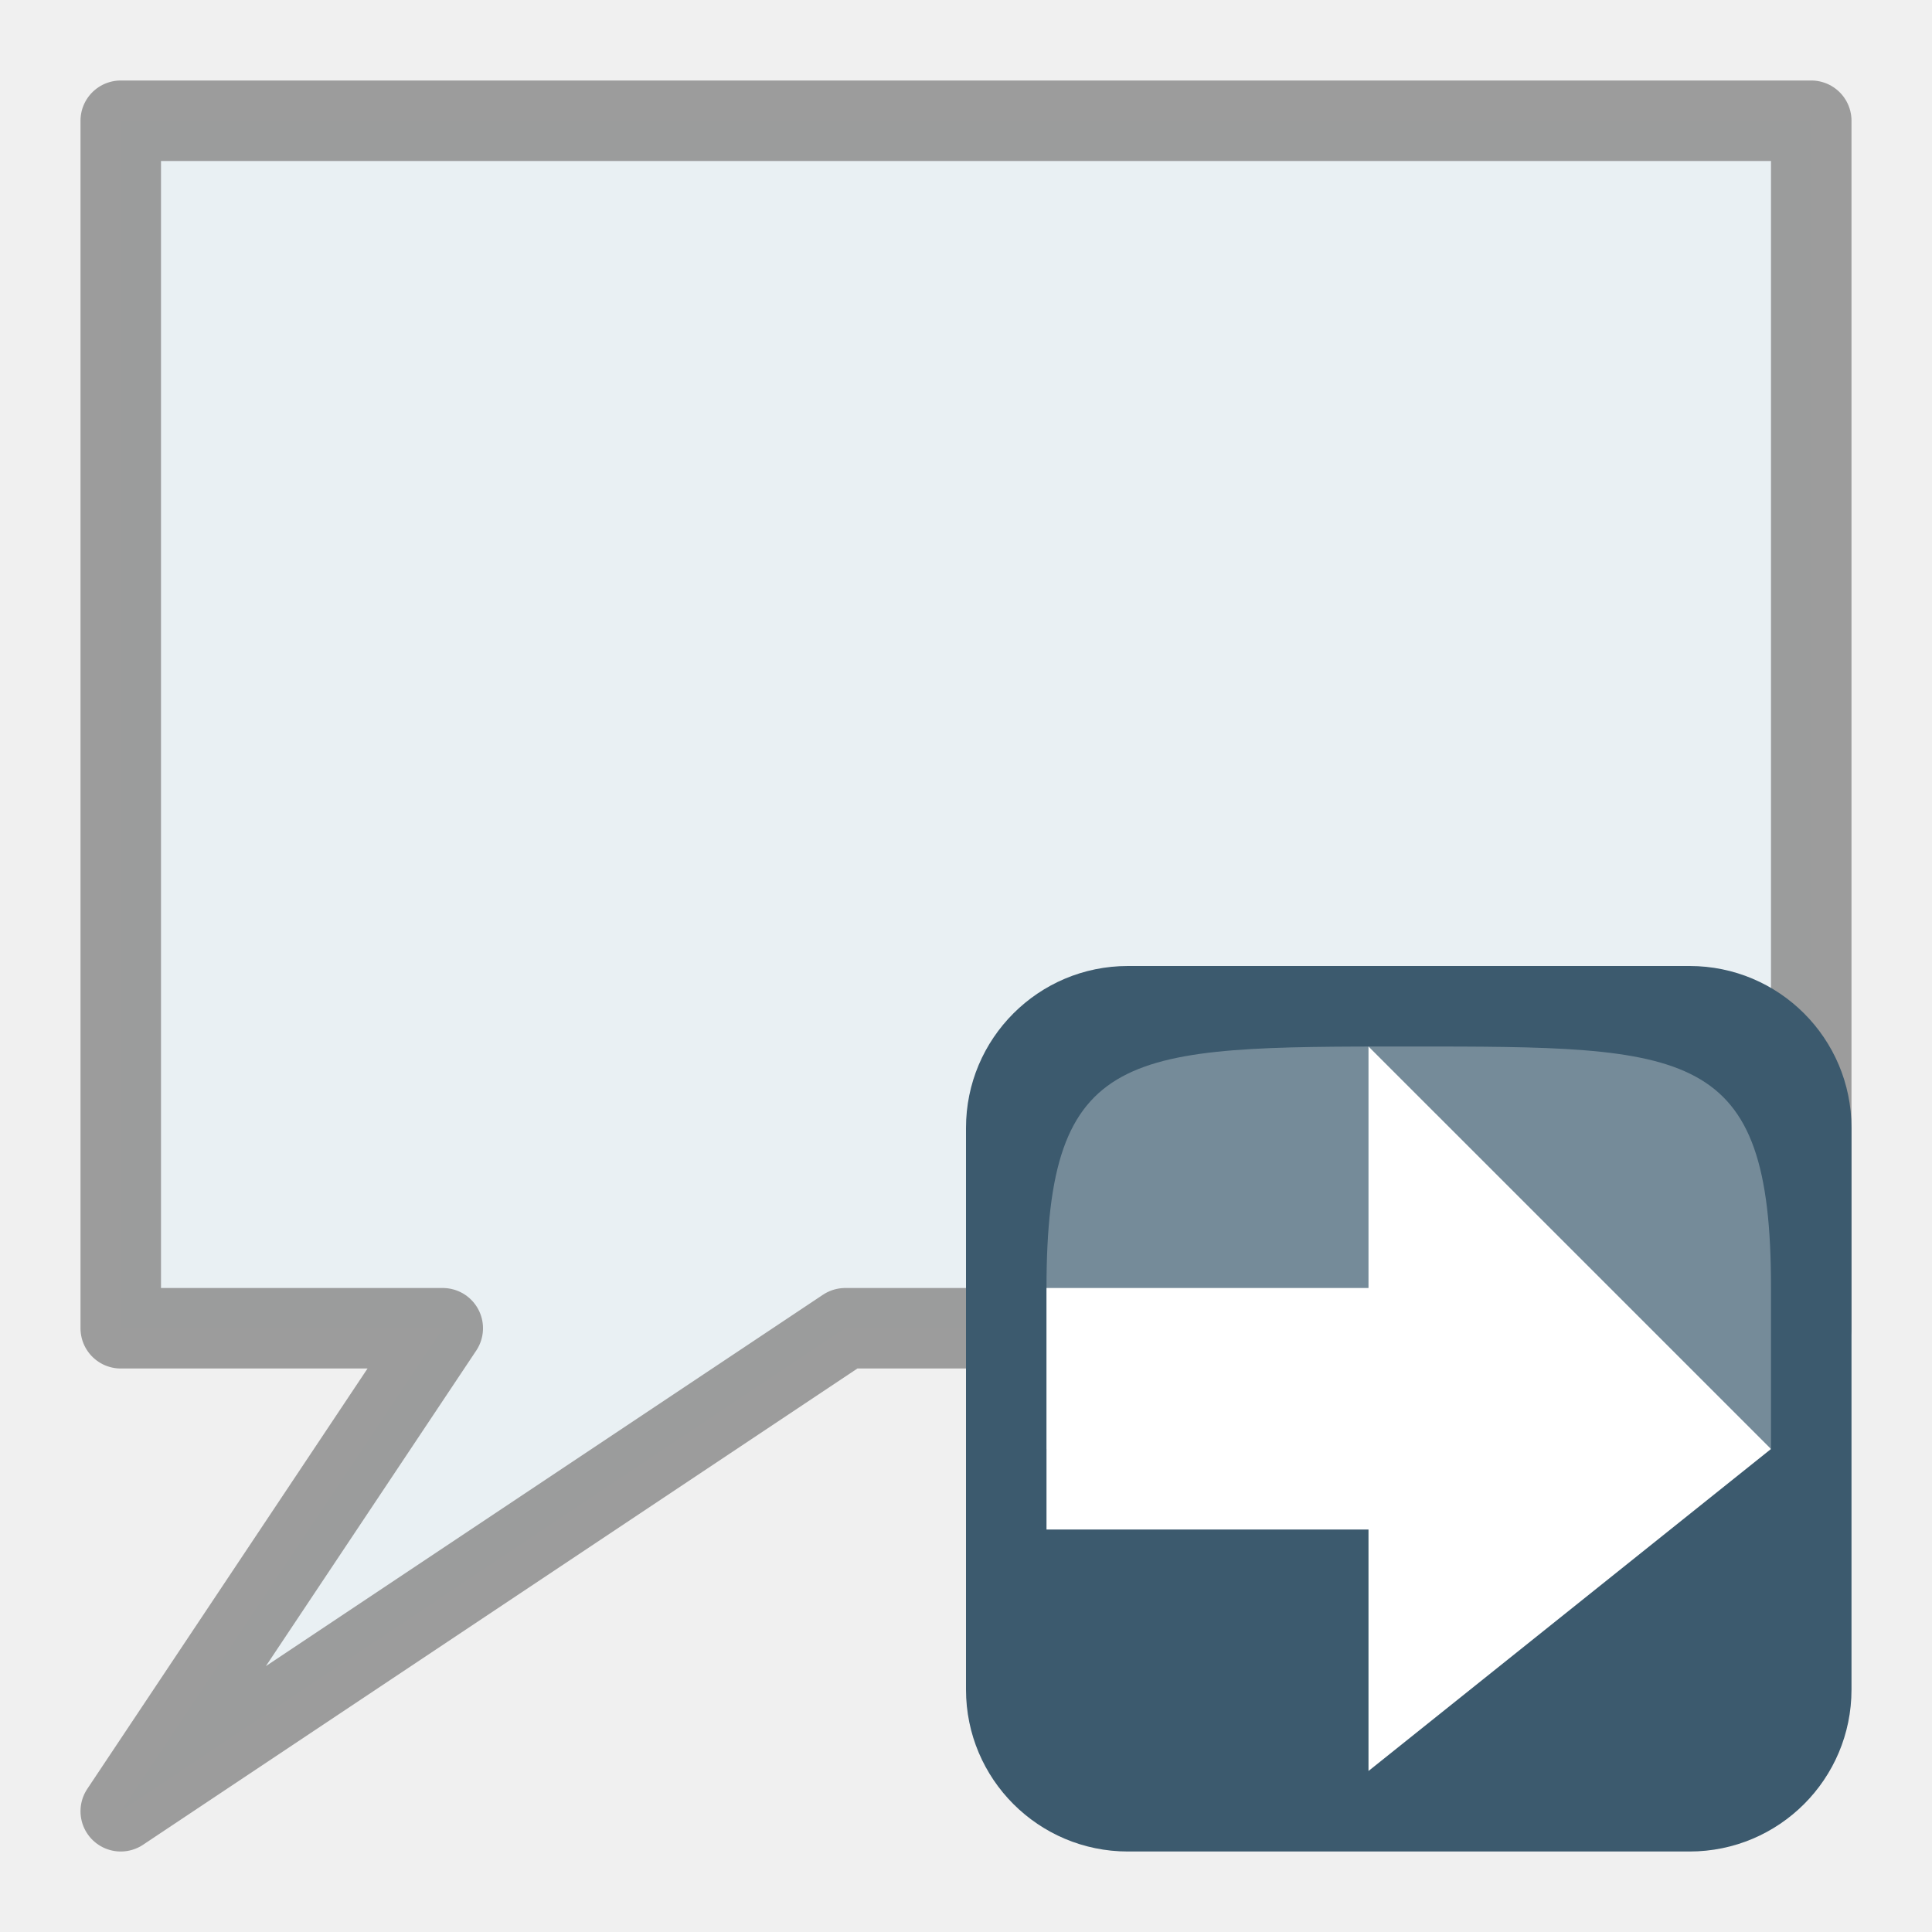
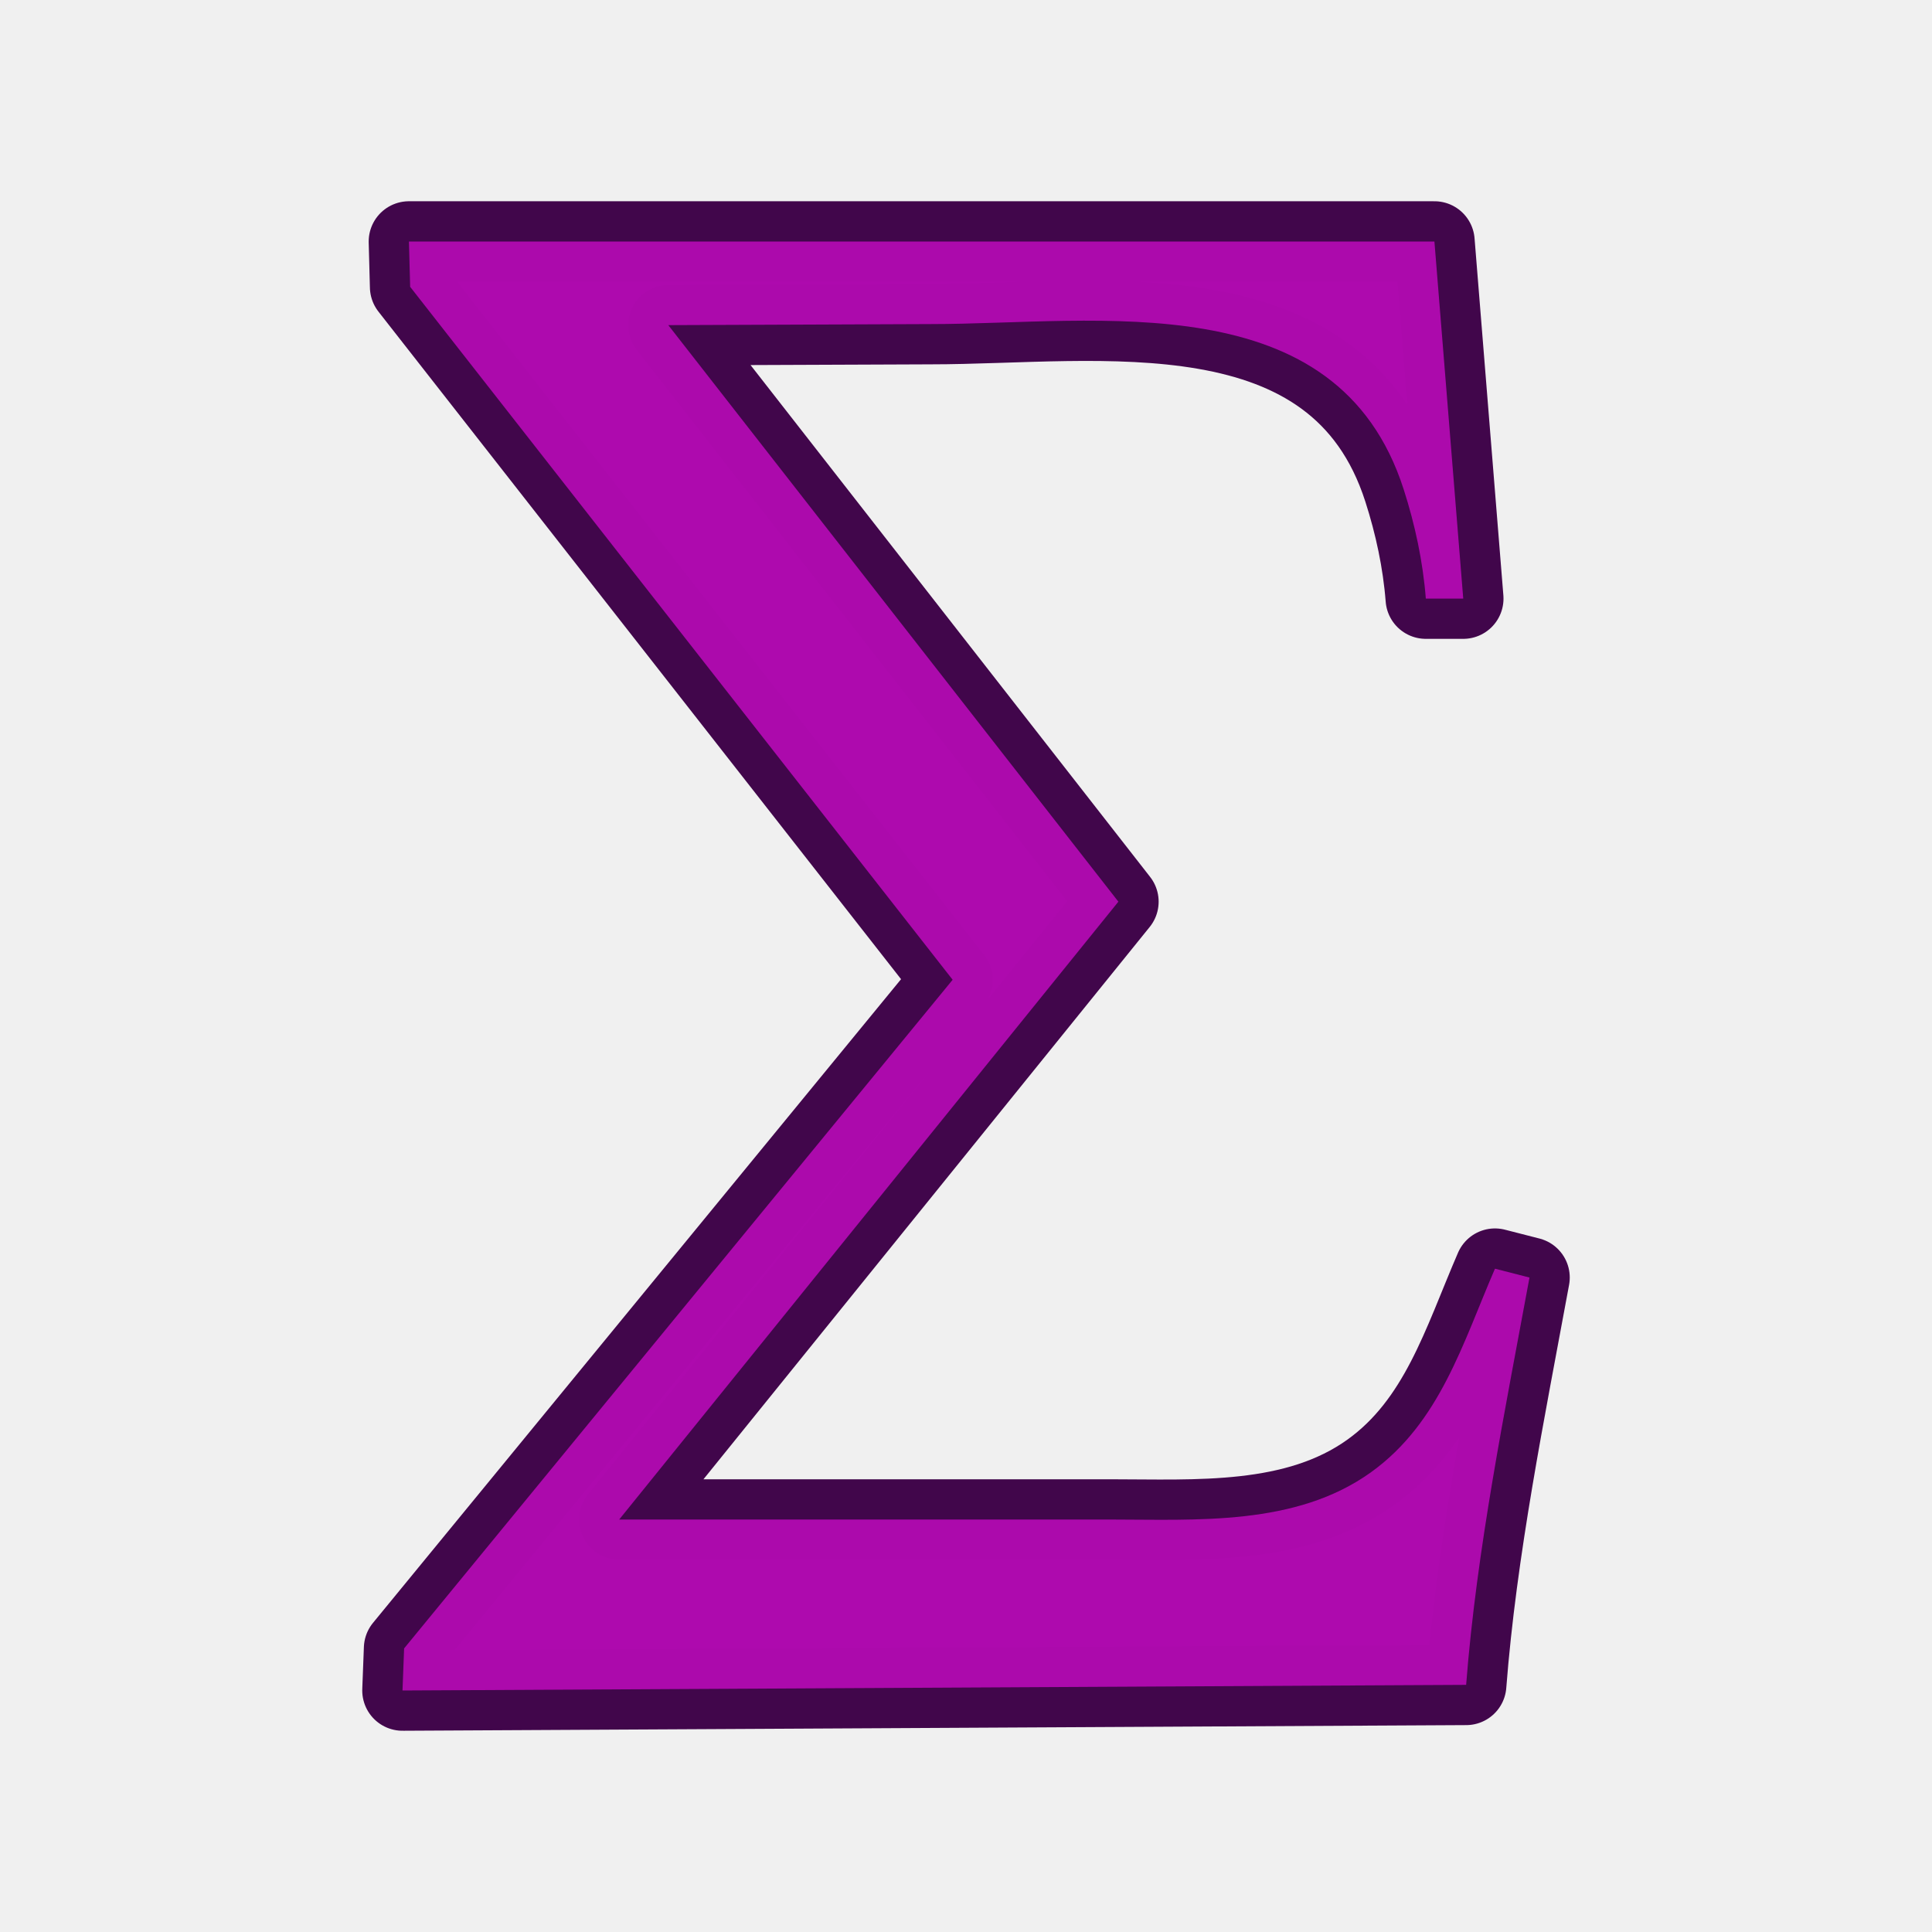
<svg xmlns="http://www.w3.org/2000/svg" xmlns:xlink="http://www.w3.org/1999/xlink" width="24" height="24" id="svg5692" version="1.1" style="display:inline" viewBox="0 0 24 24">
  <defs id="defs5694">
    <linearGradient id="linearGradient3657">
      <stop style="stop-color:#fce94f;stop-opacity:1;" offset="0" id="stop3659" />
      <stop style="stop-color:#e7ce04;stop-opacity:1;" offset="1" id="stop3661" />
    </linearGradient>
    <linearGradient id="linearGradient2877">
      <stop style="stop-color:#edd400;stop-opacity:1;" offset="0" id="stop2879" />
      <stop style="stop-color:#c2ad00;stop-opacity:1;" offset="1" id="stop2881" />
    </linearGradient>
    <linearGradient id="linearGradient4042">
      <stop style="stop-color:#f2d6a9;stop-opacity:1;" offset="0" id="stop4044" />
      <stop style="stop-color:#e9b96e;stop-opacity:1;" offset="1" id="stop4046" />
    </linearGradient>
    <linearGradient id="linearGradient2843">
      <stop style="stop-color:#eeeeec;stop-opacity:1;" offset="0" id="stop2845" />
      <stop style="stop-color:#c8c8c2;stop-opacity:1;" offset="1" id="stop2847" />
    </linearGradient>
    <linearGradient id="linearGradient2835">
      <stop style="stop-color:#ccf2a6;stop-opacity:1;" offset="0" id="stop2837" />
      <stop style="stop-color:#8ae234;stop-opacity:1;" offset="1" id="stop2839" />
    </linearGradient>
    <radialGradient xlink:href="#linearGradient4042" id="radialGradient4048" cx="0.5" cy="17.838" fx="0.5" fy="17.838" r="6.159" gradientTransform="matrix(0.8118545,0.9742254,-1.105248,0.9210397,19.80998,-0.4170292)" gradientUnits="userSpaceOnUse" />
    <radialGradient xlink:href="#linearGradient4042-2" id="radialGradient4048-2" cx="8.577" cy="3.866" fx="8.577" fy="3.866" r="6.159" gradientTransform="matrix(0.8118545,1.136596,-1.170727,0.8362331,20.06315,-1.481798)" gradientUnits="userSpaceOnUse" />
    <linearGradient id="linearGradient4042-2">
      <stop style="stop-color:#f2d6a9;stop-opacity:1;" offset="0" id="stop4044-8" />
      <stop style="stop-color:#e9b96e;stop-opacity:1;" offset="1" id="stop4046-4" />
    </linearGradient>
    <radialGradient r="6.159" fy="17.838" fx="0.5" cy="17.838" cx="0.5" gradientTransform="matrix(0.8118545,0.9742254,-1.105248,0.9210397,19.80998,-8.417029)" gradientUnits="userSpaceOnUse" id="radialGradient4067" xlink:href="#linearGradient4042-2" />
    <radialGradient xlink:href="#linearGradient4042-2" id="radialGradient4094" gradientUnits="userSpaceOnUse" gradientTransform="matrix(0.8118545,1.136596,-1.170727,0.8362331,20.06315,-1.481798)" cx="8.577" cy="3.866" fx="8.577" fy="3.866" r="6.159" />
    <radialGradient xlink:href="#linearGradient4042-2" id="radialGradient4097" gradientUnits="userSpaceOnUse" gradientTransform="matrix(0.8118545,1.136596,-1.170727,0.8362331,20.06315,-1.481798)" cx="8.577" cy="3.866" fx="8.577" fy="3.866" r="6.159" />
    <radialGradient xlink:href="#linearGradient4042-2" id="radialGradient4100" gradientUnits="userSpaceOnUse" gradientTransform="matrix(0.8118545,1.136596,-1.170727,0.8362331,20.06315,-1.481798)" cx="8.577" cy="3.866" fx="8.577" fy="3.866" r="6.159" />
    <radialGradient xlink:href="#linearGradient4042-2" id="radialGradient4103" gradientUnits="userSpaceOnUse" gradientTransform="matrix(0.8118545,1.136596,-1.170727,0.8362331,20.06315,-1.481798)" cx="8.577" cy="3.866" fx="8.577" fy="3.866" r="6.159" />
    <radialGradient xlink:href="#linearGradient4042" id="radialGradient4106" gradientUnits="userSpaceOnUse" gradientTransform="matrix(0.8118545,0.9742254,-1.105248,0.9210397,19.80998,-0.4170292)" cx="0.5" cy="17.838" fx="0.5" fy="17.838" r="6.159" />
    <radialGradient xlink:href="#linearGradient4042" id="radialGradient4109" gradientUnits="userSpaceOnUse" gradientTransform="matrix(0.8118545,0.9742254,-1.105248,0.9210397,19.80998,-0.4170292)" cx="0.5" cy="17.838" fx="0.5" fy="17.838" r="6.159" />
    <radialGradient xlink:href="#linearGradient4042" id="radialGradient4112" gradientUnits="userSpaceOnUse" gradientTransform="matrix(0.8118545,0.9742254,-1.105248,0.9210397,19.80998,-0.4170292)" cx="0.5" cy="17.838" fx="0.5" fy="17.838" r="6.159" />
    <radialGradient xlink:href="#linearGradient4042" id="radialGradient4115" gradientUnits="userSpaceOnUse" gradientTransform="matrix(0.8118545,0.9742254,-1.105248,0.9210397,19.80998,-0.4170292)" cx="0.5" cy="17.838" fx="0.5" fy="17.838" r="6.159" />
    <radialGradient xlink:href="#linearGradient4042" id="radialGradient4118" gradientUnits="userSpaceOnUse" gradientTransform="matrix(0.8118545,0.9742254,-1.105248,0.9210397,19.80998,-0.4170292)" cx="0.5" cy="17.838" fx="0.5" fy="17.838" r="6.159" />
    <linearGradient xlink:href="#linearGradient3657" id="linearGradient3663" x1="10.5" y1="10.5" x2="13.5" y2="18.5" gradientUnits="userSpaceOnUse" />
    <linearGradient xlink:href="#linearGradient3657" id="linearGradient3669" gradientUnits="userSpaceOnUse" x1="10.5" y1="10.5" x2="13.5" y2="18.5" gradientTransform="translate(0,-3)" />
-     <radialGradient gradientUnits="userSpaceOnUse" gradientTransform="matrix(0.8118545,0.9742254,-1.105248,0.9210397,19.80998,-0.4170292)" r="6.159" fy="17.838" fx="0.5" cy="17.838" cx="0.5" id="radialGradient4048-1" xlink:href="#linearGradient4042" />
-     <radialGradient gradientUnits="userSpaceOnUse" gradientTransform="matrix(0.8118545,1.136596,-1.170727,0.8362331,20.06315,-1.481798)" r="6.159" fy="3.866" fx="8.577" cy="3.866" cx="8.577" id="radialGradient4048-2-9" xlink:href="#linearGradient4042" />
-     <radialGradient xlink:href="#linearGradient4042" id="radialGradient4067-9" gradientUnits="userSpaceOnUse" gradientTransform="matrix(0.8118545,0.9742254,-1.105248,0.9210397,19.80998,-8.417029)" cx="0.5" cy="17.838" fx="0.5" fy="17.838" r="6.159" />
-     <radialGradient r="6.159" fy="3.866" fx="8.577" cy="3.866" cx="8.577" gradientTransform="matrix(0.8118545,1.136596,-1.170727,0.8362331,20.06315,-1.481798)" gradientUnits="userSpaceOnUse" id="radialGradient4094-6" xlink:href="#linearGradient4042" />
-     <radialGradient r="6.159" fy="3.866" fx="8.577" cy="3.866" cx="8.577" gradientTransform="matrix(0.8118545,1.136596,-1.170727,0.8362331,20.06315,-1.481798)" gradientUnits="userSpaceOnUse" id="radialGradient4097-76" xlink:href="#linearGradient4042" />
-     <radialGradient r="6.159" fy="3.866" fx="8.577" cy="3.866" cx="8.577" gradientTransform="matrix(0.8118545,1.136596,-1.170727,0.8362331,20.06315,-1.481798)" gradientUnits="userSpaceOnUse" id="radialGradient4100-0" xlink:href="#linearGradient4042" />
-     <radialGradient r="6.159" fy="3.866" fx="8.577" cy="3.866" cx="8.577" gradientTransform="matrix(0.8118545,1.136596,-1.170727,0.8362331,20.06315,-1.481798)" gradientUnits="userSpaceOnUse" id="radialGradient4103-58" xlink:href="#linearGradient4042" />
-     <radialGradient r="6.159" fy="17.838" fx="0.5" cy="17.838" cx="0.5" gradientTransform="matrix(0.8118545,0.9742254,-1.105248,0.9210397,19.80998,-0.4170292)" gradientUnits="userSpaceOnUse" id="radialGradient4106-2" xlink:href="#linearGradient4042" />
-     <radialGradient r="6.159" fy="17.838" fx="0.5" cy="17.838" cx="0.5" gradientTransform="matrix(0.8118545,0.9742254,-1.105248,0.9210397,19.80998,-0.4170292)" gradientUnits="userSpaceOnUse" id="radialGradient4109-8" xlink:href="#linearGradient4042" />
-     <radialGradient r="6.159" fy="17.838" fx="0.5" cy="17.838" cx="0.5" gradientTransform="matrix(0.8118545,0.9742254,-1.105248,0.9210397,19.80998,-0.4170292)" gradientUnits="userSpaceOnUse" id="radialGradient4112-78" xlink:href="#linearGradient4042" />
-     <radialGradient r="6.159" fy="17.838" fx="0.5" cy="17.838" cx="0.5" gradientTransform="matrix(0.8118545,0.9742254,-1.105248,0.9210397,19.80998,-0.4170292)" gradientUnits="userSpaceOnUse" id="radialGradient4115-7" xlink:href="#linearGradient4042" />
-     <radialGradient r="6.159" fy="17.838" fx="0.5" cy="17.838" cx="0.5" gradientTransform="matrix(0.8118545,0.9742254,-1.105248,0.9210397,19.80998,-0.4170292)" gradientUnits="userSpaceOnUse" id="radialGradient4118-5" xlink:href="#linearGradient4042" />
-     <linearGradient gradientUnits="userSpaceOnUse" y2="18.5" x2="13.5" y1="10.5" x1="10.5" id="linearGradient4502" xlink:href="#linearGradient3657" />
-     <linearGradient gradientTransform="translate(0,-3)" y2="18.5" x2="13.5" y1="10.5" x1="10.5" gradientUnits="userSpaceOnUse" id="linearGradient4504" xlink:href="#linearGradient3657" />
-     <linearGradient xlink:href="#linearGradient4661" id="linearGradient4708" gradientUnits="userSpaceOnUse" x1="2" y1="20" x2="10" y2="20" />
+     <linearGradient y2="20" x2="10" y1="20" x1="2" gradientUnits="userSpaceOnUse" id="linearGradient4708" xlink:href="#linearGradient4661" />
    <linearGradient id="linearGradient4661">
-       <stop style="stop-color:#969696;stop-opacity:1;" offset="0" id="stop4663" />
-       <stop style="stop-color:#969696;stop-opacity:0.266;" offset="1" id="stop4665" />
+       <stop id="stop4663" offset="0" style="stop-color:#969696;stop-opacity:1;" />
+       <stop id="stop4665" offset="1" style="stop-color:#969696;stop-opacity:0.266;" />
    </linearGradient>
-     <linearGradient xlink:href="#linearGradient4691" id="linearGradient4697" x1="10" y1="9" x2="4" y2="5" gradientUnits="userSpaceOnUse" />
+     <linearGradient gradientUnits="userSpaceOnUse" y2="5" x2="4" y1="9" x1="10" id="linearGradient4697" xlink:href="#linearGradient4691" />
    <linearGradient id="linearGradient4691">
-       <stop style="stop-color:#bebebe;stop-opacity:1;" offset="0" id="stop4693" />
-       <stop style="stop-color:#d7d7d7;stop-opacity:1;" offset="1" id="stop4695" />
+       <stop id="stop4693" offset="0" style="stop-color:#bebebe;stop-opacity:1;" />
+       <stop id="stop4695" offset="1" style="stop-color:#d7d7d7;stop-opacity:1;" />
    </linearGradient>
    <linearGradient id="linearGradient4691-5">
-       <stop style="stop-color:#5a8c5a;stop-opacity:1;" offset="0" id="stop4693-1" />
-       <stop style="stop-color:#9dc09d;stop-opacity:1;" offset="1" id="stop4695-3" />
+       <stop id="stop4693-1" offset="0" style="stop-color:#5a8c5a;stop-opacity:1;" />
+       <stop id="stop4695-3" offset="1" style="stop-color:#9dc09d;stop-opacity:1;" />
    </linearGradient>
-     <linearGradient xlink:href="#linearGradient4691-5" id="linearGradient3079" gradientUnits="userSpaceOnUse" gradientTransform="matrix(1.494345,0,0,1.513819,-1.382545,-1.770728)" x1="10" y1="9" x2="4" y2="5" />
-     <linearGradient xlink:href="#linearGradient4137" id="linearGradient5188" gradientUnits="userSpaceOnUse" x1="23" y1="15" x2="23" y2="21" gradientTransform="translate(0,8)" />
+     <linearGradient y2="5" x2="4" y1="9" x1="10" gradientTransform="matrix(1.494345,0,0,1.513819,-1.382545,-1.770728)" gradientUnits="userSpaceOnUse" id="linearGradient3079" xlink:href="#linearGradient4691-5" />
+     <linearGradient gradientTransform="translate(0,8)" y2="21" x2="23" y1="15" x1="23" gradientUnits="userSpaceOnUse" id="linearGradient5188" xlink:href="#linearGradient4137" />
    <linearGradient id="linearGradient4137">
-       <stop style="stop-color:#555753;stop-opacity:1;" offset="0" id="stop4139" />
-       <stop style="stop-color:#555753;stop-opacity:0;" offset="1" id="stop4141" />
+       <stop id="stop4139" offset="0" style="stop-color:#555753;stop-opacity:1;" />
+       <stop id="stop4141" offset="1" style="stop-color:#555753;stop-opacity:0;" />
    </linearGradient>
-     <linearGradient xlink:href="#linearGradient4137" id="linearGradient3111" gradientUnits="userSpaceOnUse" gradientTransform="translate(-1,7)" x1="23" y1="15" x2="23" y2="21" />
-     <radialGradient xlink:href="#linearGradient4042" id="radialGradient4048-4" cx="0.5" cy="17.838" fx="0.5" fy="17.838" r="6.159" gradientTransform="matrix(0.8118545,0.9742254,-1.105248,0.9210397,19.80998,-0.4170292)" gradientUnits="userSpaceOnUse" />
-     <radialGradient xlink:href="#linearGradient4042" id="radialGradient4048-2-7" cx="8.577" cy="3.866" fx="8.577" fy="3.866" r="6.159" gradientTransform="matrix(0.8118545,1.136596,-1.170727,0.8362331,20.06315,-1.481798)" gradientUnits="userSpaceOnUse" />
-     <radialGradient r="6.159" fy="17.838" fx="0.5" cy="17.838" cx="0.5" gradientTransform="matrix(0.8118545,0.9742254,-1.105248,0.9210397,19.80998,-8.417029)" gradientUnits="userSpaceOnUse" id="radialGradient4067-0" xlink:href="#linearGradient4042" />
-     <radialGradient xlink:href="#linearGradient4042" id="radialGradient4094-0" gradientUnits="userSpaceOnUse" gradientTransform="matrix(0.8118545,1.136596,-1.170727,0.8362331,20.06315,-1.481798)" cx="8.577" cy="3.866" fx="8.577" fy="3.866" r="6.159" />
-     <radialGradient xlink:href="#linearGradient4042" id="radialGradient4097-7" gradientUnits="userSpaceOnUse" gradientTransform="matrix(0.8118545,1.136596,-1.170727,0.8362331,20.06315,-1.481798)" cx="8.577" cy="3.866" fx="8.577" fy="3.866" r="6.159" />
-     <radialGradient xlink:href="#linearGradient4042" id="radialGradient4100-9" gradientUnits="userSpaceOnUse" gradientTransform="matrix(0.8118545,1.136596,-1.170727,0.8362331,20.06315,-1.481798)" cx="8.577" cy="3.866" fx="8.577" fy="3.866" r="6.159" />
-     <radialGradient xlink:href="#linearGradient4042" id="radialGradient4103-5" gradientUnits="userSpaceOnUse" gradientTransform="matrix(0.8118545,1.136596,-1.170727,0.8362331,20.06315,-1.481798)" cx="8.577" cy="3.866" fx="8.577" fy="3.866" r="6.159" />
-     <radialGradient xlink:href="#linearGradient4042" id="radialGradient4106-7" gradientUnits="userSpaceOnUse" gradientTransform="matrix(0.8118545,0.9742254,-1.105248,0.9210397,19.80998,-0.4170292)" cx="0.5" cy="17.838" fx="0.5" fy="17.838" r="6.159" />
-     <radialGradient xlink:href="#linearGradient4042" id="radialGradient4109-3" gradientUnits="userSpaceOnUse" gradientTransform="matrix(0.8118545,0.9742254,-1.105248,0.9210397,19.80998,-0.4170292)" cx="0.5" cy="17.838" fx="0.5" fy="17.838" r="6.159" />
-     <radialGradient xlink:href="#linearGradient4042" id="radialGradient4112-7" gradientUnits="userSpaceOnUse" gradientTransform="matrix(0.8118545,0.9742254,-1.105248,0.9210397,19.80998,-0.4170292)" cx="0.5" cy="17.838" fx="0.5" fy="17.838" r="6.159" />
-     <radialGradient xlink:href="#linearGradient4042" id="radialGradient4115-6" gradientUnits="userSpaceOnUse" gradientTransform="matrix(0.8118545,0.9742254,-1.105248,0.9210397,19.80998,-0.4170292)" cx="0.5" cy="17.838" fx="0.5" fy="17.838" r="6.159" />
-     <radialGradient xlink:href="#linearGradient4042" id="radialGradient4118-3" gradientUnits="userSpaceOnUse" gradientTransform="matrix(0.8118545,0.9742254,-1.105248,0.9210397,19.80998,-0.4170292)" cx="0.5" cy="17.838" fx="0.5" fy="17.838" r="6.159" />
-     <linearGradient xlink:href="#linearGradient3657" id="linearGradient4402" x1="10.5" y1="10.5" x2="13.5" y2="18.5" gradientUnits="userSpaceOnUse" />
-     <linearGradient xlink:href="#linearGradient3657" id="linearGradient4404" gradientUnits="userSpaceOnUse" x1="10.5" y1="10.5" x2="13.5" y2="18.5" gradientTransform="translate(0,-3)" />
+     <linearGradient y2="21" x2="23" y1="15" x1="23" gradientTransform="translate(-33)" gradientUnits="userSpaceOnUse" id="linearGradient3111" xlink:href="#linearGradient4137" />
+     <radialGradient gradientUnits="userSpaceOnUse" gradientTransform="matrix(0.8118545,0.9742254,-1.105248,0.9210397,19.80998,-0.4170292)" r="6.159" fy="17.838" fx="0.5" cy="17.838" cx="0.5" id="radialGradient4048-4" xlink:href="#linearGradient4042" />
+     <radialGradient gradientUnits="userSpaceOnUse" gradientTransform="matrix(0.8118545,1.136596,-1.170727,0.8362331,20.06315,-1.481798)" r="6.159" fy="3.866" fx="8.577" cy="3.866" cx="8.577" id="radialGradient4048-2-7" xlink:href="#linearGradient4042" />
+     <radialGradient xlink:href="#linearGradient4042" id="radialGradient4067-0" gradientUnits="userSpaceOnUse" gradientTransform="matrix(0.8118545,0.9742254,-1.105248,0.9210397,19.80998,-8.417029)" cx="0.5" cy="17.838" fx="0.5" fy="17.838" r="6.159" />
+     <radialGradient r="6.159" fy="3.866" fx="8.577" cy="3.866" cx="8.577" gradientTransform="matrix(0.8118545,1.136596,-1.170727,0.8362331,20.06315,-1.481798)" gradientUnits="userSpaceOnUse" id="radialGradient4094-0" xlink:href="#linearGradient4042" />
+     <radialGradient r="6.159" fy="3.866" fx="8.577" cy="3.866" cx="8.577" gradientTransform="matrix(0.8118545,1.136596,-1.170727,0.8362331,20.06315,-1.481798)" gradientUnits="userSpaceOnUse" id="radialGradient4097-7" xlink:href="#linearGradient4042" />
+     <radialGradient r="6.159" fy="3.866" fx="8.577" cy="3.866" cx="8.577" gradientTransform="matrix(0.8118545,1.136596,-1.170727,0.8362331,20.06315,-1.481798)" gradientUnits="userSpaceOnUse" id="radialGradient4100-9" xlink:href="#linearGradient4042" />
+     <radialGradient r="6.159" fy="3.866" fx="8.577" cy="3.866" cx="8.577" gradientTransform="matrix(0.8118545,1.136596,-1.170727,0.8362331,20.06315,-1.481798)" gradientUnits="userSpaceOnUse" id="radialGradient4103-5" xlink:href="#linearGradient4042" />
+     <radialGradient r="6.159" fy="17.838" fx="0.5" cy="17.838" cx="0.5" gradientTransform="matrix(0.8118545,0.9742254,-1.105248,0.9210397,19.80998,-0.4170292)" gradientUnits="userSpaceOnUse" id="radialGradient4106-7" xlink:href="#linearGradient4042" />
+     <radialGradient r="6.159" fy="17.838" fx="0.5" cy="17.838" cx="0.5" gradientTransform="matrix(0.8118545,0.9742254,-1.105248,0.9210397,19.80998,-0.4170292)" gradientUnits="userSpaceOnUse" id="radialGradient4109-3" xlink:href="#linearGradient4042" />
+     <radialGradient r="6.159" fy="17.838" fx="0.5" cy="17.838" cx="0.5" gradientTransform="matrix(0.8118545,0.9742254,-1.105248,0.9210397,19.80998,-0.4170292)" gradientUnits="userSpaceOnUse" id="radialGradient4112-7" xlink:href="#linearGradient4042" />
+     <radialGradient r="6.159" fy="17.838" fx="0.5" cy="17.838" cx="0.5" gradientTransform="matrix(0.8118545,0.9742254,-1.105248,0.9210397,19.80998,-0.4170292)" gradientUnits="userSpaceOnUse" id="radialGradient4115-6" xlink:href="#linearGradient4042" />
+     <radialGradient r="6.159" fy="17.838" fx="0.5" cy="17.838" cx="0.5" gradientTransform="matrix(0.8118545,0.9742254,-1.105248,0.9210397,19.80998,-0.4170292)" gradientUnits="userSpaceOnUse" id="radialGradient4118-3" xlink:href="#linearGradient4042" />
+     <linearGradient gradientUnits="userSpaceOnUse" y2="18.5" x2="13.5" y1="10.5" x1="10.5" id="linearGradient4402" xlink:href="#linearGradient3657" />
+     <linearGradient gradientTransform="translate(0,-3)" y2="18.5" x2="13.5" y1="10.5" x1="10.5" gradientUnits="userSpaceOnUse" id="linearGradient4404" xlink:href="#linearGradient3657" />
+     <linearGradient xlink:href="#linearGradient4691-5" id="linearGradient4419" gradientUnits="userSpaceOnUse" gradientTransform="matrix(1.494345,0,0,1.513819,-1.382545,-1.770728)" x1="10" y1="9" x2="4" y2="5" />
+     <linearGradient xlink:href="#linearGradient4137" id="linearGradient4421" gradientUnits="userSpaceOnUse" gradientTransform="translate(-33)" x1="23" y1="15" x2="23" y2="21" />
+     <linearGradient y2="21" x2="23" y1="15" x1="23" gradientTransform="translate(-33)" gradientUnits="userSpaceOnUse" id="linearGradient4423" xlink:href="#linearGradient4137" />
+     <filter color-interpolation-filters="sRGB" id="filter4128" width="1.5" height="1.5" x="-0.25" y="-0.25">
+       <feGaussianBlur id="feGaussianBlur4130" in="SourceAlpha" stdDeviation="2" result="blur" />
+       <feColorMatrix id="feColorMatrix4132" result="bluralpha" type="matrix" values="1 0 0 0 0 0 1 0 0 0 0 0 1 0 0 0 0 0 0.351 0 " />
+       <feOffset id="feOffset4134" in="bluralpha" dx="7.5" dy="7.5" result="offsetBlur" />
+       <feMerge id="feMerge4136">
+         <feMergeNode id="feMergeNode4138" in="offsetBlur" />
+         <feMergeNode id="feMergeNode4140" in="SourceGraphic" />
+       </feMerge>
+     </filter>
  </defs>
  <g id="layer4" style="display:inline" transform="translate(0,-8)">
-     <path style="fill:#e9f0f3;fill-opacity:1;fill-rule:evenodd;stroke:#969696;stroke-width:1px;stroke-linecap:butt;stroke-linejoin:round;stroke-opacity:0.922" d="m 1.5,30.5 9,-6 h 12 v -15 h -21 v 15 h 4 z" id="path4640" />
-     <rect ry="2.011" y="20" x="12" height="11" width="11" id="rect2730" style="display:inline;fill:#3c5a6e;fill-opacity:1;stroke:url(#linearGradient3111);stroke-width:0;stroke-linejoin:round;stroke-miterlimit:4;stroke-dasharray:none;stroke-opacity:1;enable-background:new" rx="2.011" />
-     <path id="path4133" d="m 13,26 9,-0.01 c 0,0 0,0 0,-2 C 22,21 21,21 17.5,21 14,21 13,21 13,24 c 0,2 0,2 0,2 z" style="display:inline;opacity:0.3;fill:#fcffff;fill-rule:evenodd;stroke:none;enable-background:new" />
-     <path style="fill:#ffffff;fill-opacity:1;fill-rule:evenodd;stroke:none;stroke-width:1px;stroke-linecap:butt;stroke-linejoin:miter;stroke-opacity:1" d="m 17,21 v 3 h -4 v 3 h 4 v 3 l 5,-4 z" id="path4638" />
+     <path id="path603-0" style="font-size:12px;display:inline;fill:#ae0bae;fill-opacity:0.98;stroke-width:1;stroke:#3e0248;stroke-opacity:0.98;stroke-miterlimit:4;stroke-dasharray:none;stroke-linejoin:round;stroke-linecap:round" d="m 5.08,11 0.015,0.563 6.739,8.608 L 5.02,28.477 5,29 18.213,28.93 C 18.342,27.254 18.696,25.522 19,23.87 l -0.429,-0.11 c -0.4,0.925 -0.685,1.914 -1.539,2.528 -0.936,0.673 -2.172,0.588 -3.256,0.588 H 7.692 l 6.201,-7.675 -5.591,-7.162 3.255,-0.013 c 2.087,0 5.055,-0.516 5.88,2.053 0.141,0.439 0.239,0.895 0.275,1.357 h 0.465 L 17.819,11 Z" />
+     <g id="orginal-6" style="fill-rule:nonzero;stroke:#415a75;stroke-miterlimit:4;stroke-opacity:1" transform="matrix(0.04360941,0,0,0.04360941,-46.37667,-2.776439)" />
+     <path id="path2484" style="fill-rule:nonzero;stroke:#415a75;stroke-width:0.131;stroke-linecap:round;stroke-linejoin:round;stroke-miterlimit:4;stroke-opacity:1" d="" />
+     <path id="path603" style="font-size:12px;fill:#ae0bae;fill-opacity:0.98;stroke-width:1" d="m 5.08,11 0.015,0.563 6.739,8.608 L 5.02,28.477 5,29 18.213,28.93 C 18.342,27.254 18.696,25.522 19,23.87 l -0.429,-0.11 c -0.4,0.925 -0.685,1.914 -1.539,2.528 -0.936,0.673 -2.172,0.588 -3.256,0.588 H 7.692 l 6.201,-7.675 -5.591,-7.162 3.255,-0.013 c 2.087,0 5.055,-0.516 5.88,2.053 0.141,0.439 0.239,0.895 0.275,1.357 h 0.465 L 17.819,11 Z" />
  </g>
</svg>
